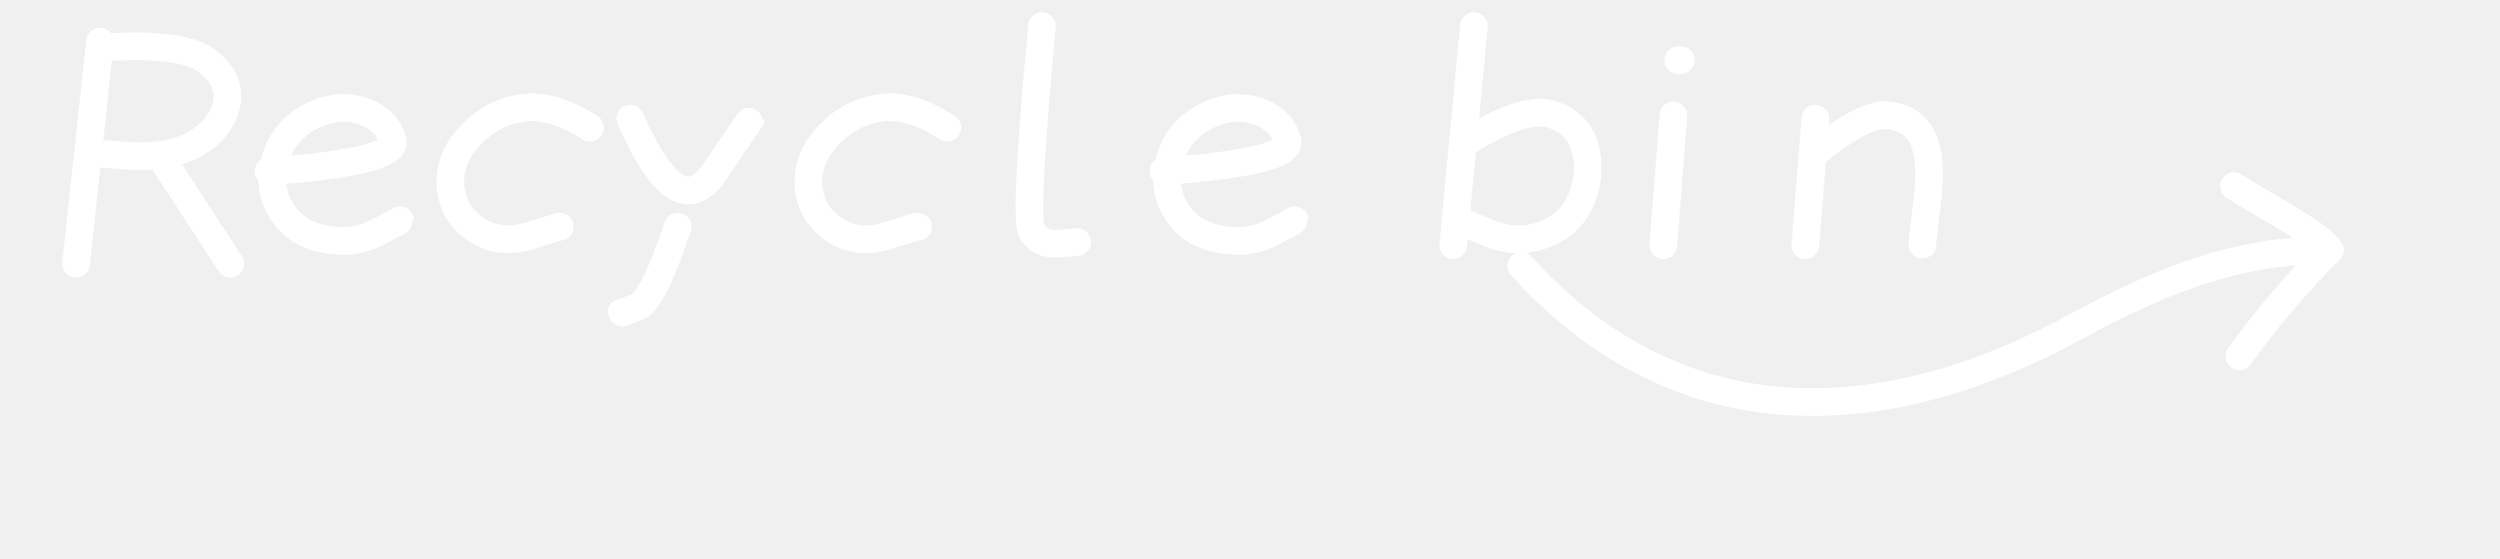
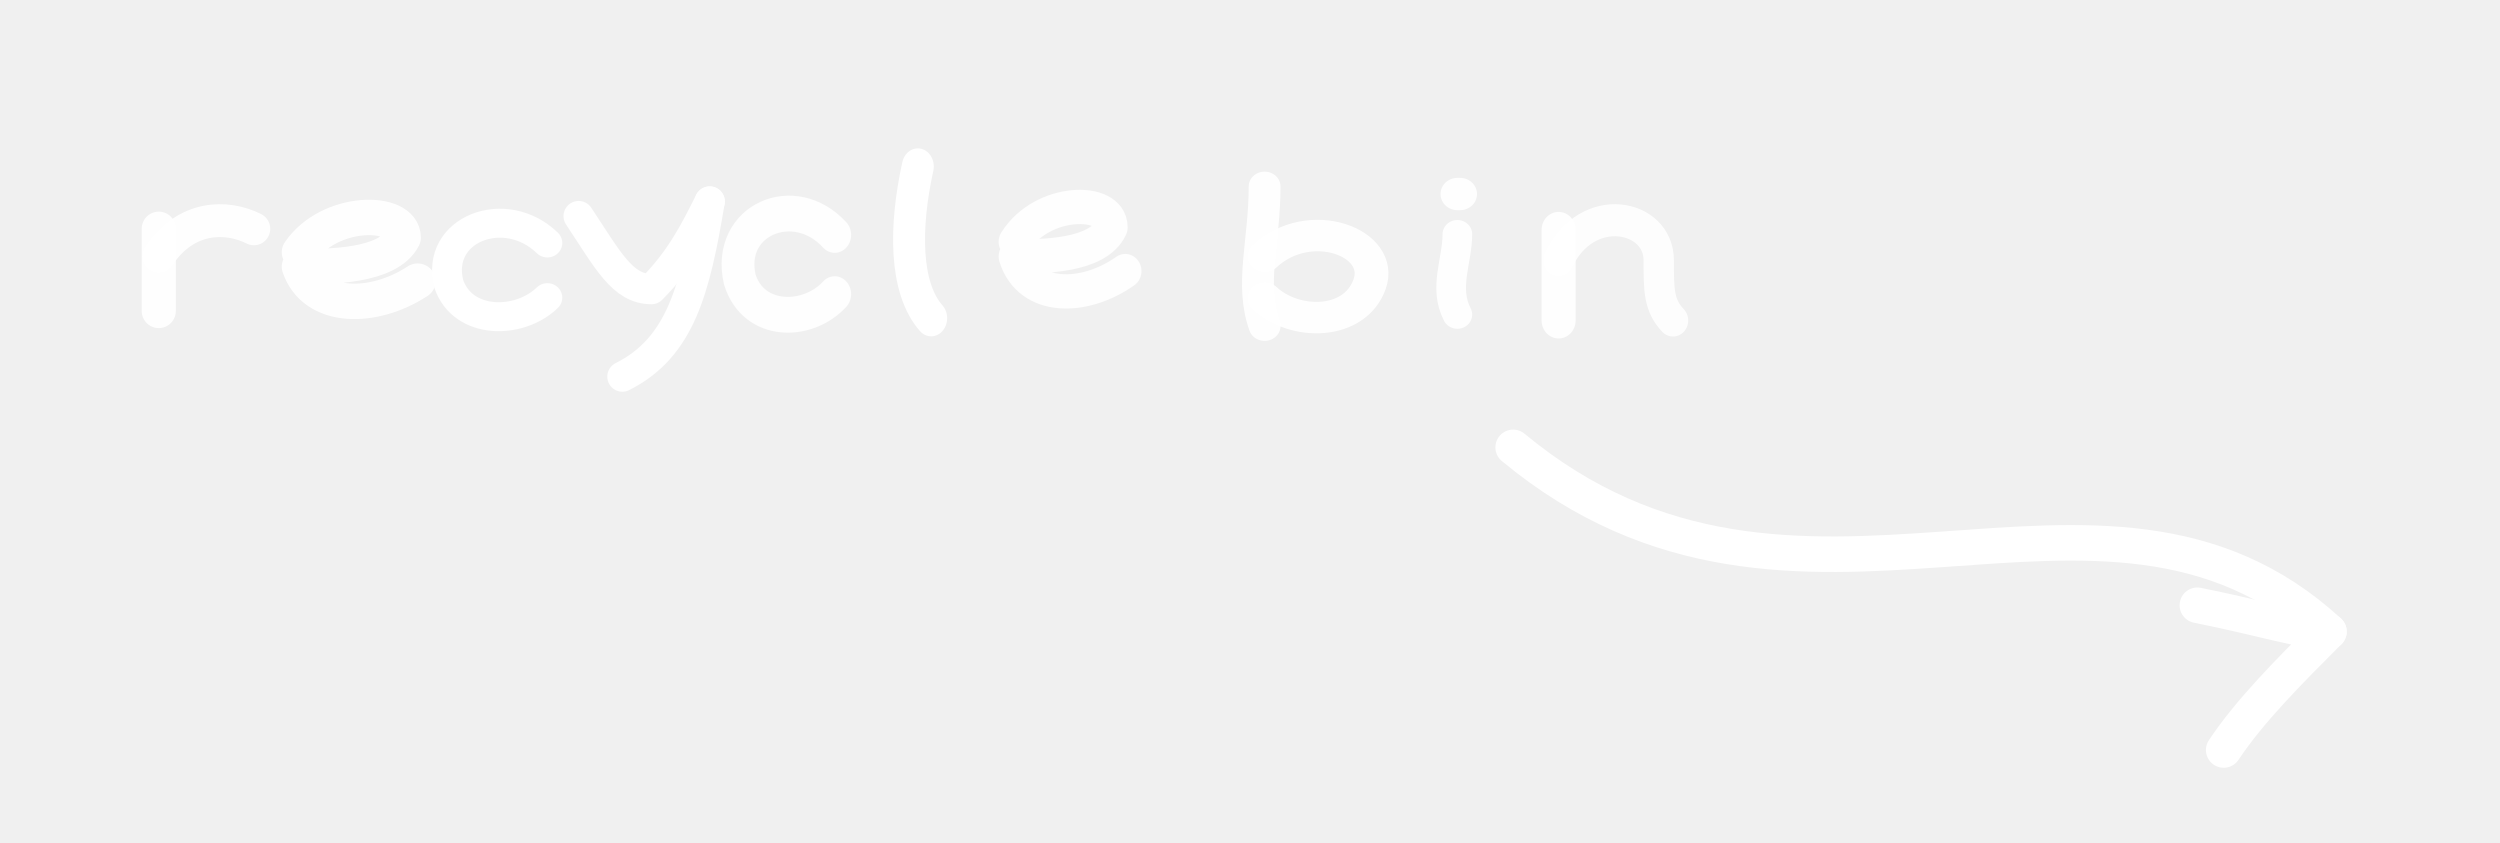
- <svg xmlns="http://www.w3.org/2000/svg" viewBox="0 0 470 105" role="img" aria-hidden="true">
-   <g fill="none" stroke="#fff" stroke-width="5.2" stroke-linecap="round" stroke-linejoin="round">
-     <path d="M 18.8 7.8 L 14.3 49.6" />
-     <path d="M 18.7 9.0 Q 34.4 7.8 39.1 11.6 Q 43.7 15.3 42.5 20.0 Q 41.2 24.6 36.4 27.2 Q 31.5 29.8 24.3 29.3 T 17.1 28.7" />
-     <path d="M 30.4 29.8 L 43.3 49.6" />
-     <path d="M 50.5 32.2 Q 75.0 30.4 73.8 26.4 Q 72.7 22.3 67.9 20.8 Q 63.1 19.4 58.2 22.0 Q 53.4 24.6 51.8 29.8 Q 50.2 35.1 52.8 39.4 Q 55.3 43.8 60.8 44.9 Q 66.2 46.1 70.7 43.8 T 75.2 41.4" />
-     <path d="M 110.9 24.0 Q 103.7 19.4 98.1 20.3 Q 92.5 21.1 88.4 25.5 Q 84.3 29.8 84.7 35.1 Q 85.2 40.3 89.6 43.2 Q 94.0 46.1 99.7 44.3 T 105.3 42.6" />
-     <path d="M 118.5 22.3 Q 127.4 42.6 134.3 32.4 T 141.2 22.3" />
-     <path d="M 127.4 42.6 Q 122.8 56.5 119.8 57.7 T 116.8 58.8" />
-     <path d="M 178.1 24.0 Q 171.0 19.4 165.4 20.3 Q 159.8 21.1 155.7 25.5 Q 151.6 29.8 152.0 35.1 Q 152.5 40.3 156.9 43.2 Q 161.3 46.1 166.9 44.3 T 172.6 42.6" />
-     <path d="M 195.9 4.9 Q 192.5 40.9 194.0 43.5 Q 195.5 46.1 199.0 45.8 T 202.5 45.5" />
-     <path d="M 218.7 32.2 Q 243.2 30.4 242.0 26.4 Q 240.9 22.3 236.1 20.8 Q 231.3 19.4 226.4 22.0 Q 221.6 24.6 220.0 29.8 Q 218.4 35.1 221.0 39.4 Q 223.5 43.8 229.0 44.9 Q 234.4 46.1 238.9 43.8 T 243.4 41.4" />
-     <path d="M 277.1 4.9 L 273.2 46.1" />
-     <path d="M 275.3 26.9 Q 286.3 20.0 291.4 21.4 Q 296.5 22.9 297.9 27.5 Q 299.3 32.2 297.4 37.1 Q 295.6 42.0 290.5 44.0 Q 285.4 46.1 279.8 43.8 T 274.2 41.4" />
-     <path d="M 314.6 21.7 L 312.7 46.1" />
-     <path d="M 315.5 11.3 L 316.0 11.3" />
-     <path d="M 341.3 22.3 L 339.4 46.1" />
-     <path d="M 341.3 28.7 Q 350.6 21.1 355.2 21.7 Q 359.8 22.3 361.5 26.1 Q 363.3 29.8 362.3 38.0 T 361.4 46.1" />
-     <path d="M 286 50 C 315 82, 353 82, 391 61 C 406 53, 420 47, 438 47" />
-     <path d="M 420 35 C 428 40, 436 44, 438 47 C 432 53, 426 60, 421 67" />
-   </g>
+ <svg xmlns="http://www.w3.org/2000/svg" viewBox="0 0 190 64" role="img" aria-label="Recycle bin">
+   <path d="M2 5 C2 7 2 9 2 11" transform="translate(10.00 12.19) scale(1.033 1.040)" fill="none" stroke="#fff" stroke-width="2.51" stroke-linecap="round" stroke-linejoin="round" opacity="0.95" />
+   <path d="M2 7 C4 4 7 4 9 5" transform="translate(10.00 12.19) scale(1.033 1.040)" fill="none" stroke="#fff" stroke-width="2.40" stroke-linecap="round" stroke-linejoin="round" opacity="0.95" />
+   <path d="M2 7 C4 4 9 4 9 6 C8 8 4 8 2 8 C3 11 7 11 10 9" transform="translate(20.54 11.45) scale(1.120 1.102)" fill="none" stroke="#fff" stroke-width="2.44" stroke-linecap="round" stroke-linejoin="round" opacity="0.96" />
+   <path d="M9 5 C6 2 1 4 2 8 C3 11 7 11 9 9" transform="translate(31.97 13.27) scale(1.070 1.039)" fill="none" stroke="#fff" stroke-width="2.12" stroke-linecap="round" stroke-linejoin="round" opacity="0.97" />
+   <path d="M1 5 C3 8 4 10 6 10 C8 8 9 6 10 4" transform="translate(42.87 10.88) scale(1.107 1.109)" fill="none" stroke="#fff" stroke-width="2.08" stroke-linecap="round" stroke-linejoin="round" opacity="0.97" />
+   <path d="M10 4 C9 10 8 14 4 16" transform="translate(42.87 10.88) scale(1.107 1.109)" fill="none" stroke="#fff" stroke-width="2.07" stroke-linecap="round" stroke-linejoin="round" opacity="0.98" />
+   <path d="M9 5 C6 2 1 4 2 8 C3 11 7 11 9 9" transform="translate(54.16 12.23) scale(1.031 1.125)" fill="none" stroke="#fff" stroke-width="2.42" stroke-linecap="round" stroke-linejoin="round" opacity="0.90" />
+   <path d="M5 1 C4 5 4 9 6 11" transform="translate(64.68 11.50) scale(1.015 1.153)" fill="none" stroke="#fff" stroke-width="2.39" stroke-linecap="round" stroke-linejoin="round" opacity="1.00" />
+   <path d="M2 7 C4 4 9 4 9 6 C8 8 4 8 2 8 C3 11 7 11 10 9" transform="translate(75.03 10.62) scale(1.049 1.109)" fill="none" stroke="#fff" stroke-width="2.35" stroke-linecap="round" stroke-linejoin="round" opacity="0.90" />
+   <path d="M2 1 C2 5 1 8 2 11" transform="translate(93.83 13.11) scale(1.140 1.061)" fill="none" stroke="#fff" stroke-width="2.12" stroke-linecap="round" stroke-linejoin="round" opacity="0.96" />
+   <path d="M2 6 C5 3 10 5 9 8 C8 11 4 11 2 9" transform="translate(93.83 13.11) scale(1.140 1.061)" fill="none" stroke="#fff" stroke-width="2.25" stroke-linecap="round" stroke-linejoin="round" opacity="0.96" />
+   <path d="M5 5 C5 7 4 9 5 11" transform="translate(105.45 12.71) scale(1.062 1.018)" fill="none" stroke="#fff" stroke-width="2.12" stroke-linecap="round" stroke-linejoin="round" opacity="0.94" />
+   <path d="M5 2 L5.2 2" transform="translate(105.45 12.71) scale(1.062 1.018)" fill="none" stroke="#fff" stroke-width="2.41" stroke-linecap="round" stroke-linejoin="round" opacity="0.93" />
+   <path d="M2 5 C2 7 2 9 2 11" transform="translate(116.28 11.73) scale(1.087 1.148)" fill="none" stroke="#fff" stroke-width="2.38" stroke-linecap="round" stroke-linejoin="round" opacity="0.92" />
+   <path d="M2 7 C4 3 9 4 9 7 C9 9 9 10 10 11" transform="translate(116.28 11.73) scale(1.087 1.148)" fill="none" stroke="#fff" stroke-width="2.12" stroke-linecap="round" stroke-linejoin="round" opacity="0.89" />
+   <path d="M115 34 C136.7 52.0 159.6 32.0 177 48" fill="none" stroke="#fff" stroke-width="2.7" stroke-linecap="round" />
+   <path d="M167 46 C172 47 175 48 177 48 C174 51 171 54 169 57" fill="none" stroke="#fff" stroke-width="2.7" stroke-linecap="round" stroke-linejoin="round" />
</svg>
